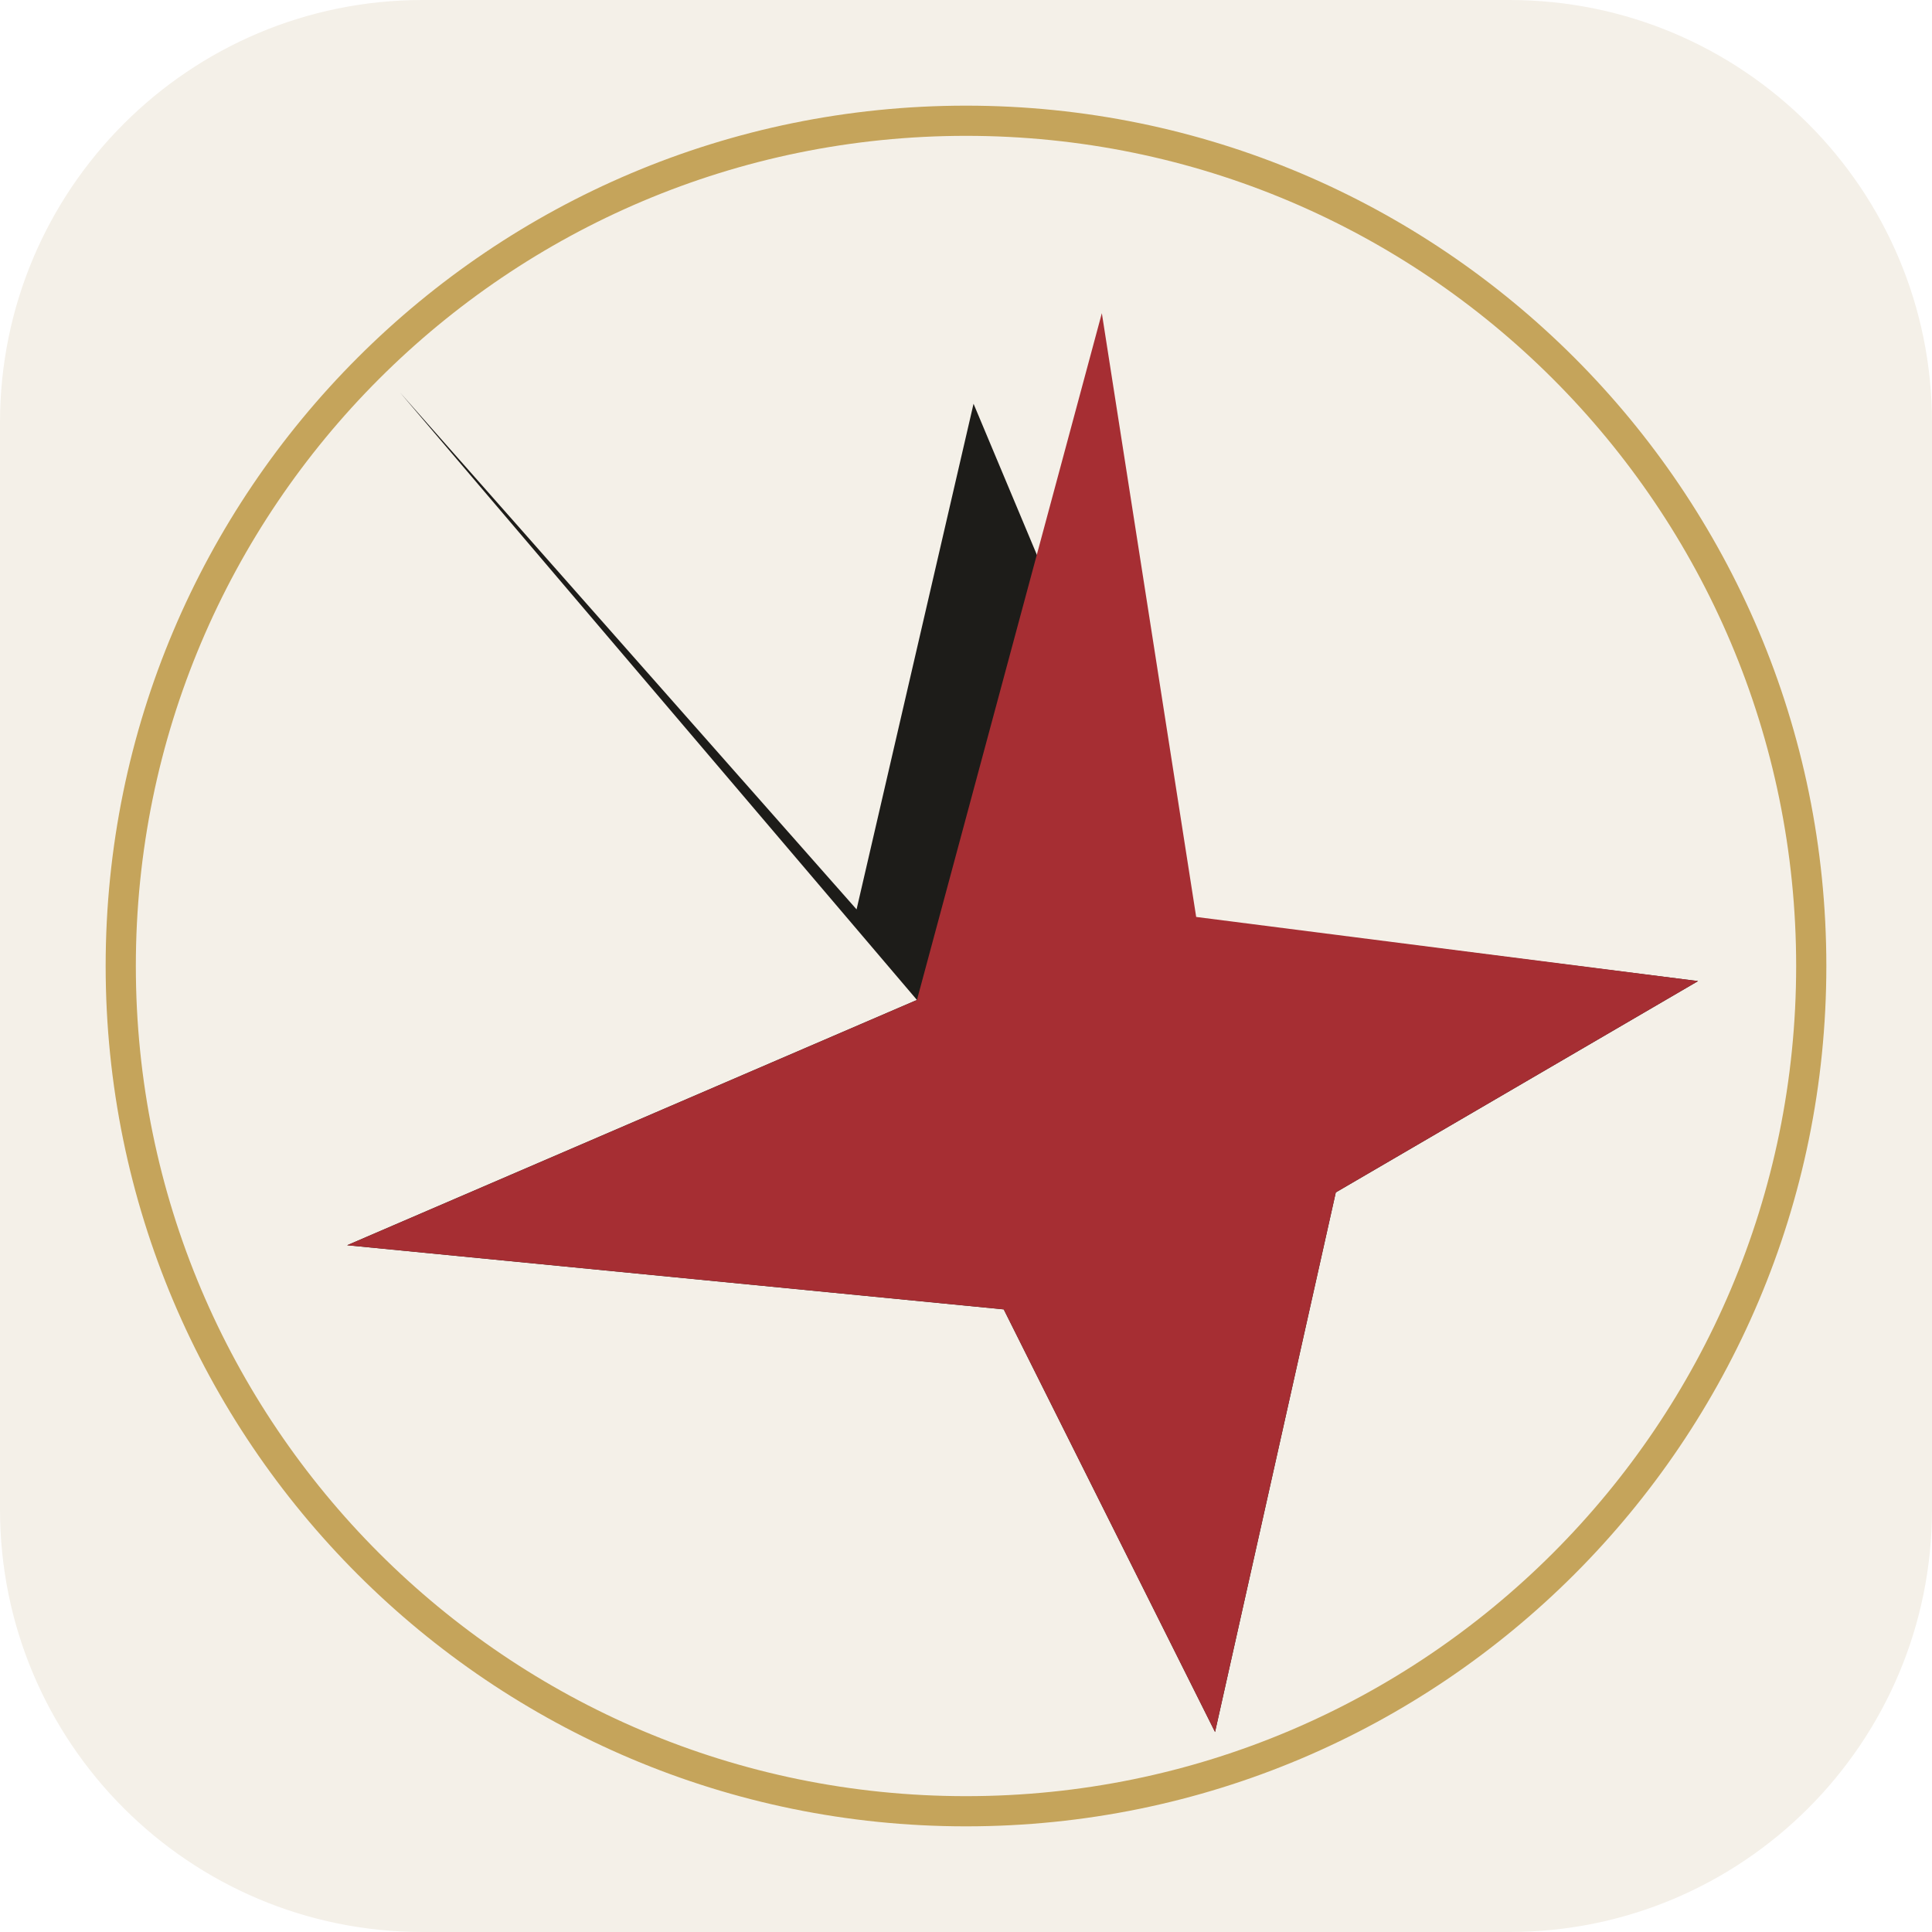
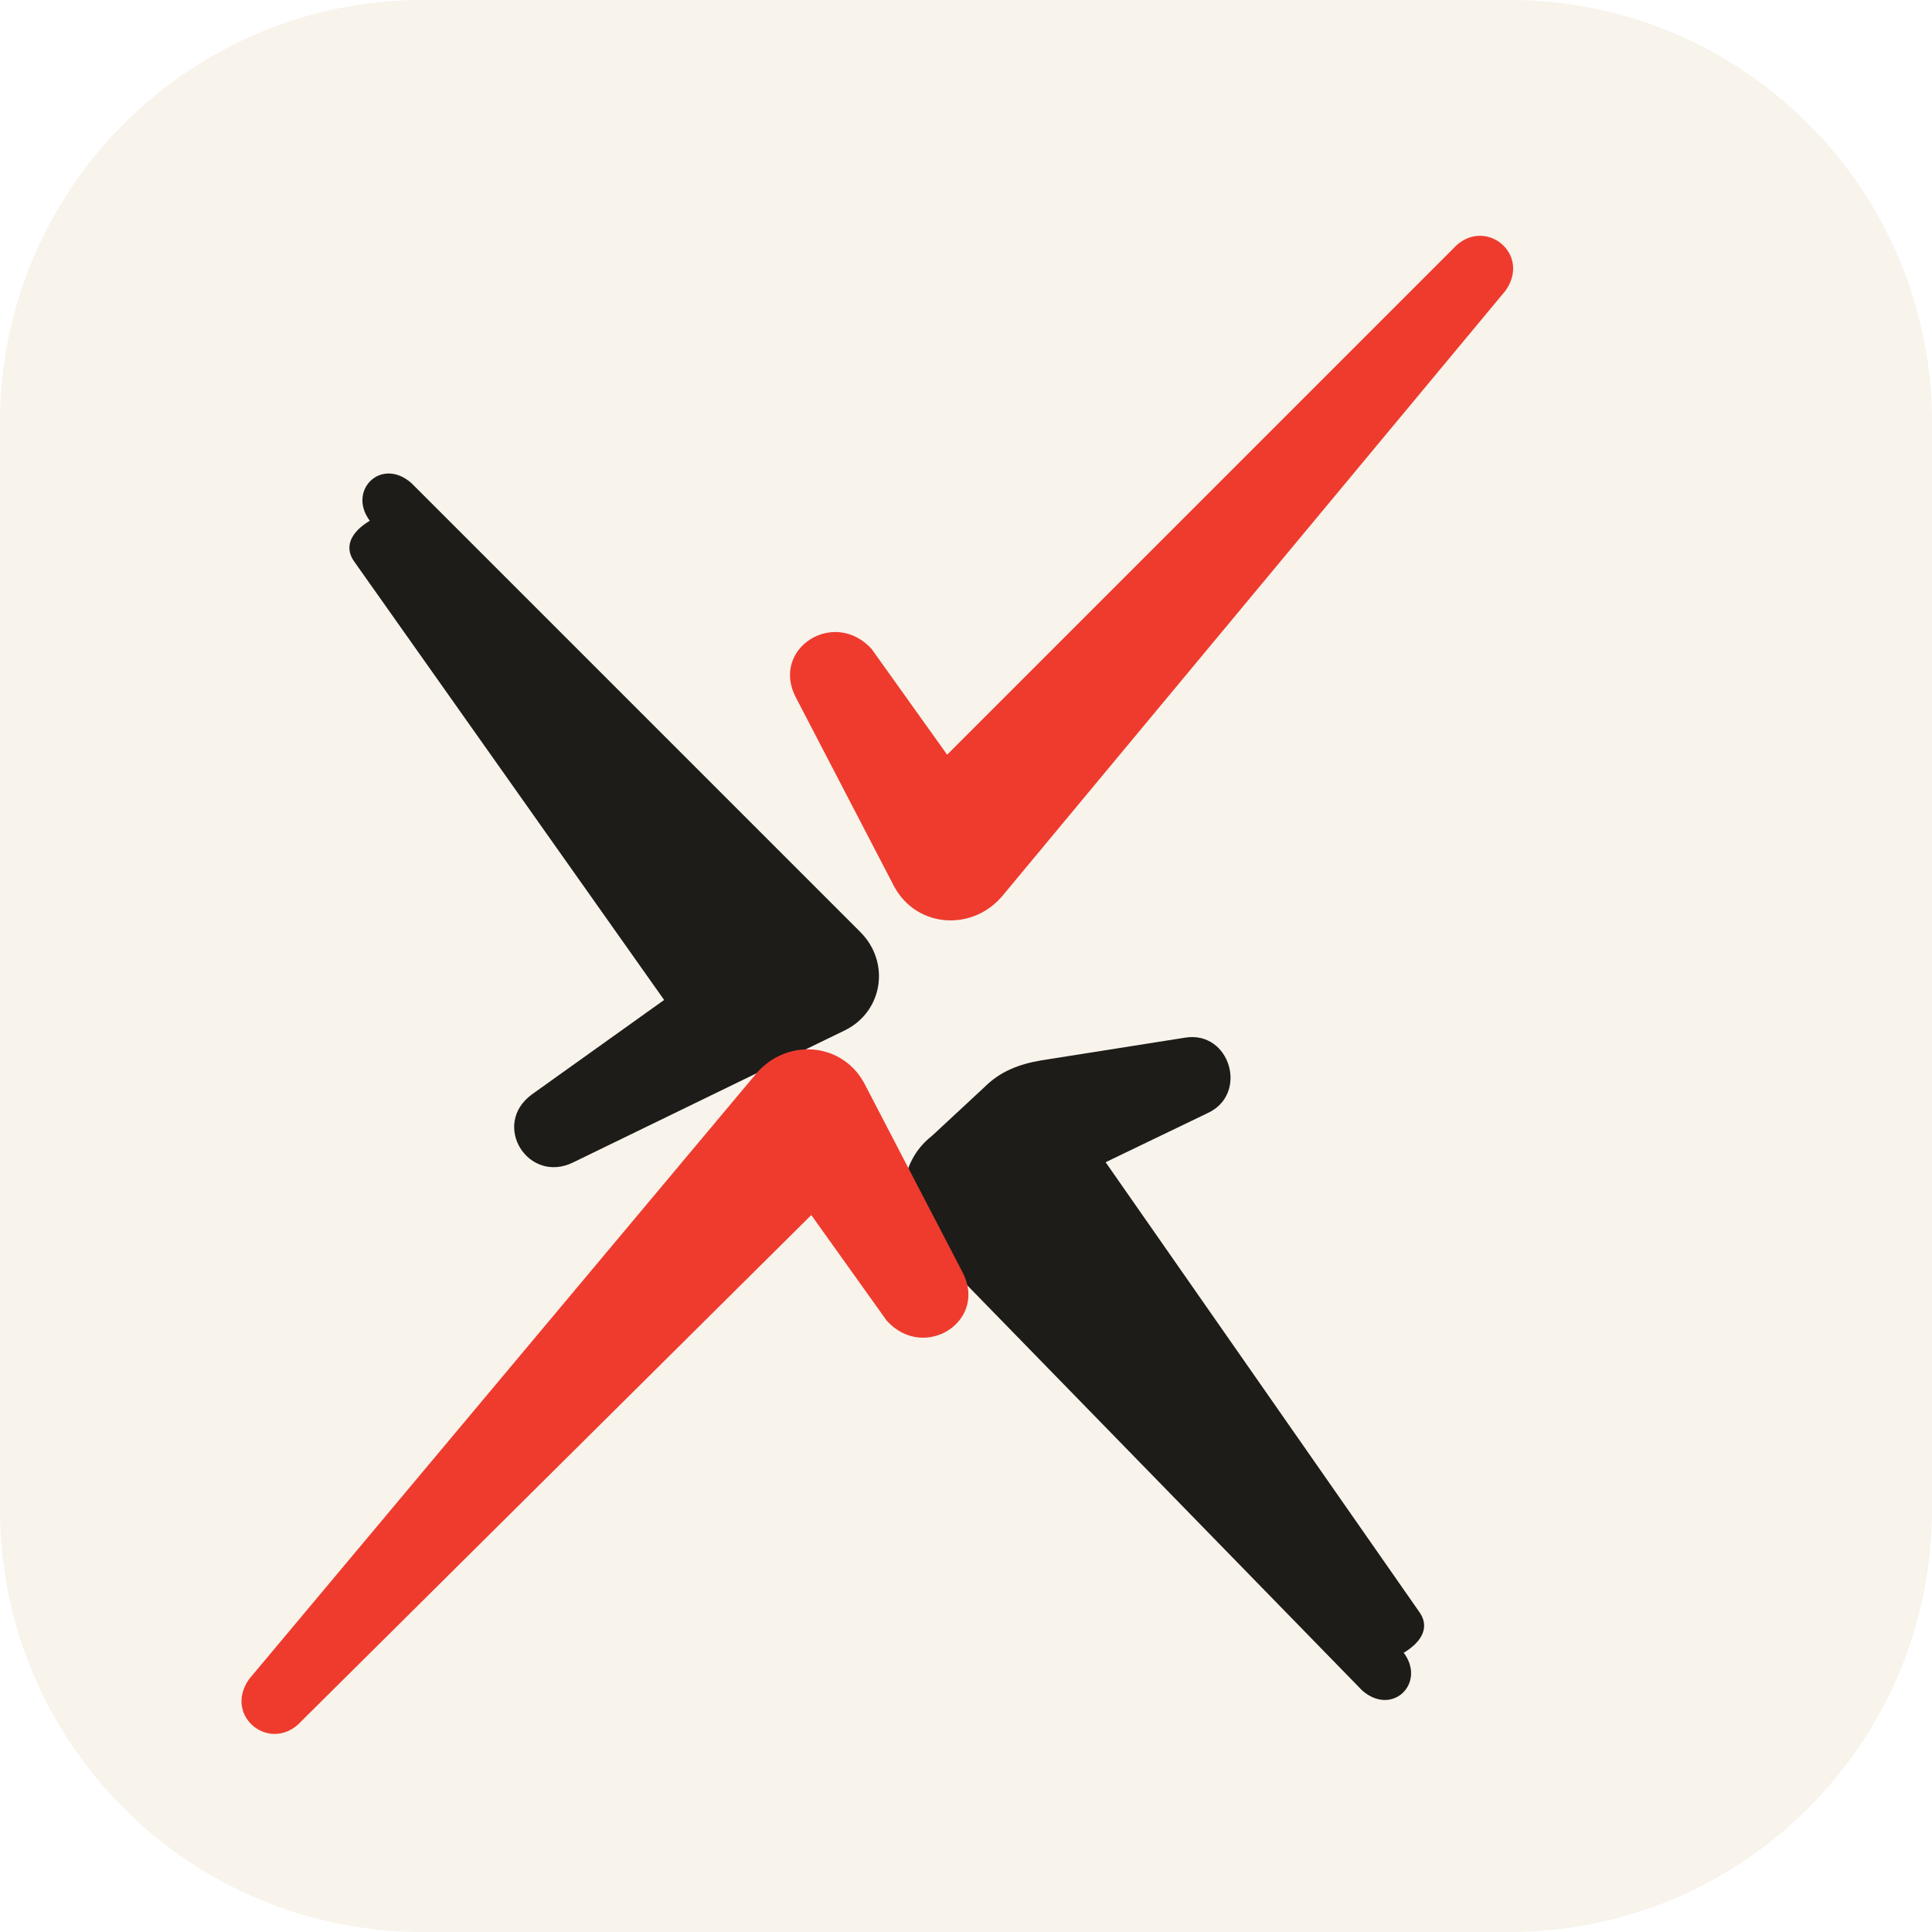
<svg xmlns="http://www.w3.org/2000/svg" viewBox="0 0 512 512">
-   <rect width="512" height="512" rx="112" fill="#f4f0e8" />
-   <path fill="#1d1c19" d="M106 104l137 161-151 65 174 17 56 112 32-143 96-56-135-17-57-136-31 134z" />
-   <path fill="#a62e33" d="M292 83l25 160 133 17-96 56-32 143-56-112-174-17 151-65z" />
-   <circle cx="256" cy="256" r="224" fill="none" stroke="#c5a45b" stroke-width="8" />
+   <rect width="512" height="512" rx="112" fill="#f8f3eb" />
+   <path fill="#1d1c19" d="M98 138c-6-8 3-17 11-10l119 119c8 8 6 21-4 26l-72 35c-12 6-22-10-11-18l35-25-82-116c-3-4-1-8 4-11zm274 300c6 8-3 17-11 10L245 329c-8-8-7-21 2-28l14-13c4-4 9-6 15-7l38-6c12-2 17 15 6 20l-27 13 83 119c3 4 1 8-4 11z" />
+   <path fill="#ee3b2e" d="M385 66c8-9 21 1 14 11L266 237c-8 10-23 9-29-2l-26-50c-7-13 10-24 20-13l20 28L385 66zM80 456c-8 9-21-1-14-11l134-160c8-10 23-9 29 2l26 50c7 13-10 24-20 13l-20-28L80 456z" />
</svg>
